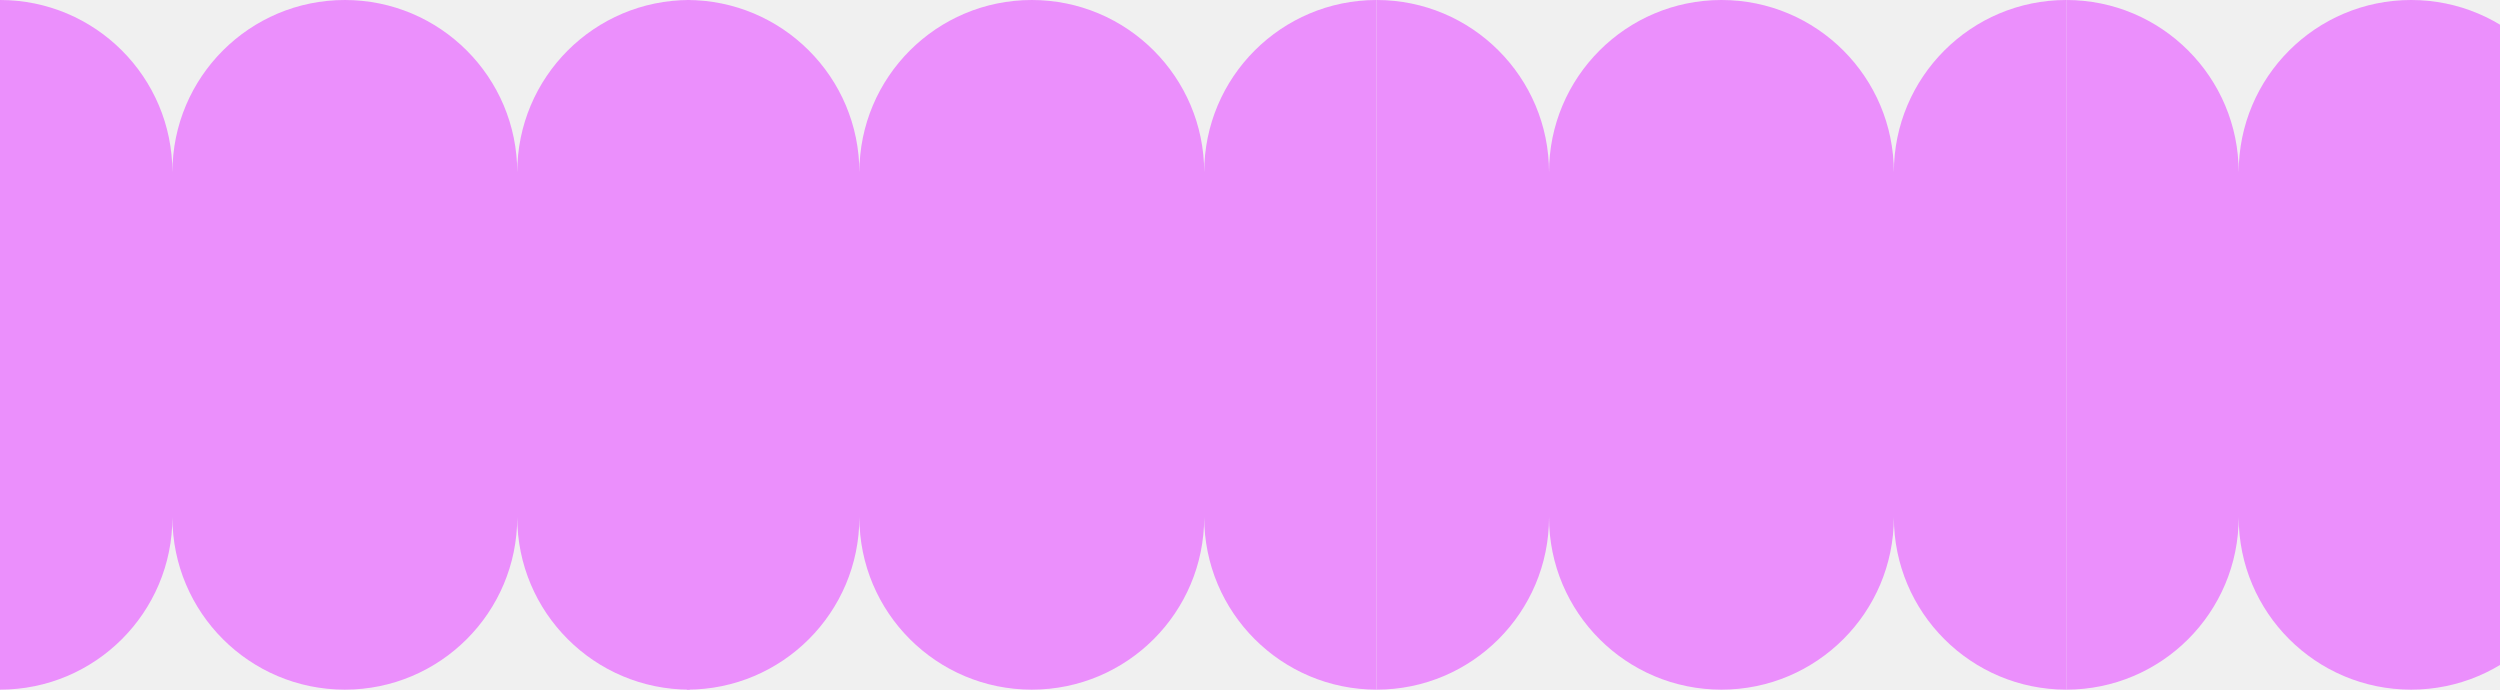
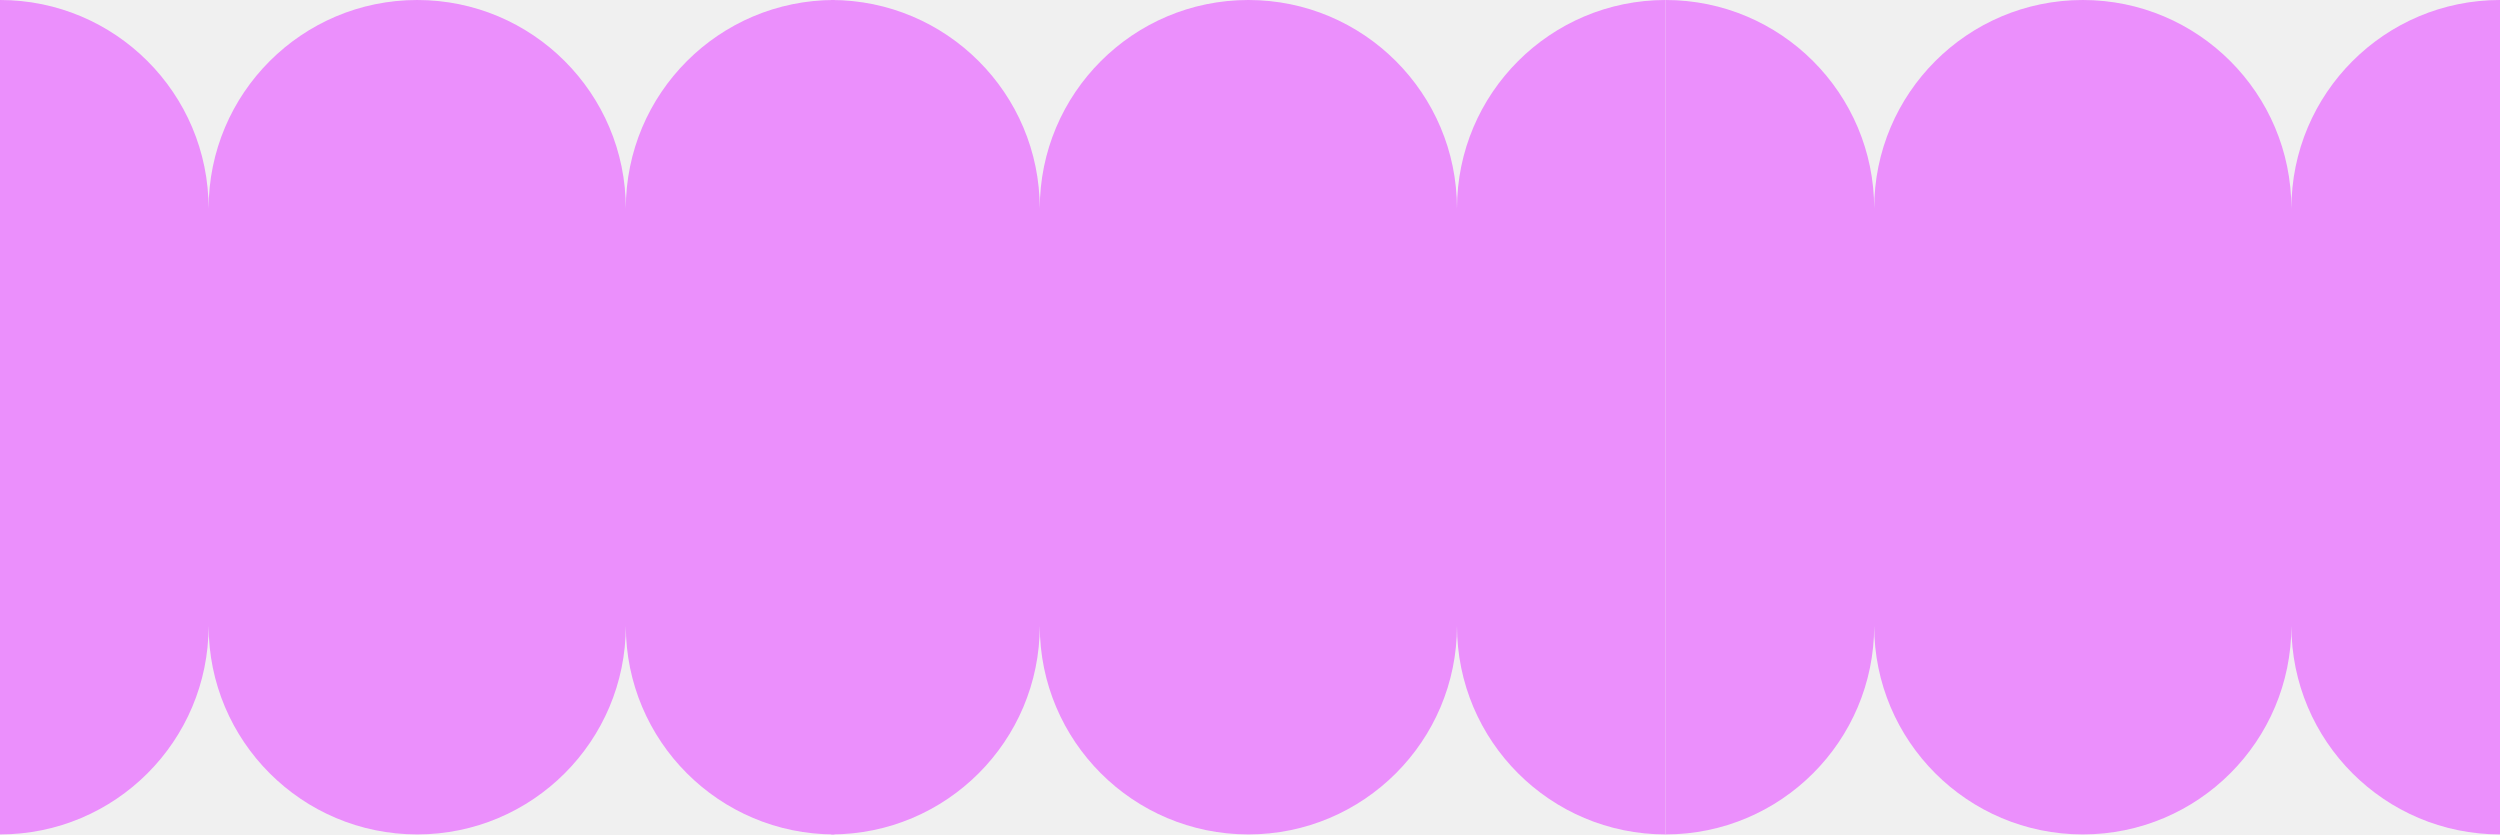
- <svg xmlns="http://www.w3.org/2000/svg" width="928" height="256" viewBox="0 0 928 256" fill="none">
-   <g clip-path="url(#clip0_271_614)">
+ <svg xmlns="http://www.w3.org/2000/svg" width="767" height="256" viewBox="0 0 767 256" fill="none">
+   <g clip-path="url(#clip0_292_1015)">
    <path d="M256 256C220.654 256 192 227.346 192 192C192 227.346 163.346 256 128 256C92.654 256 64 227.346 64 192C64 227.346 35.346 256 0 256V0C35.346 0 64 28.654 64 64C64 28.654 92.654 0 128 0C163.346 0 192 28.654 192 64C192 28.654 220.654 0 256 0V256Z" fill="#EB8FFC" />
  </g>
-   <g clip-path="url(#clip1_271_614)">
+   <g clip-path="url(#clip1_292_1015)">
    <path d="M511 256C475.654 256 447 227.346 447 192C447 227.346 418.346 256 383 256C347.654 256 319 227.346 319 192C319 227.346 290.346 256 255 256V0C290.346 0 319 28.654 319 64C319 28.654 347.654 0 383 0C418.346 0 447 28.654 447 64C447 28.654 475.654 0 511 0V256Z" fill="#EB8FFC" />
  </g>
-   <g clip-path="url(#clip2_271_614)">
+   <g clip-path="url(#clip2_292_1015)">
    <path d="M767 256C731.654 256 703 227.346 703 192C703 227.346 674.346 256 639 256C603.654 256 575 227.346 575 192C575 227.346 546.346 256 511 256V0C546.346 0 575 28.654 575 64C575 28.654 603.654 0 639 0C674.346 0 703 28.654 703 64C703 28.654 731.654 0 767 0V256Z" fill="#EB8FFC" />
  </g>
-   <g clip-path="url(#clip3_271_614)">
-     <path d="M1023 256C987.654 256 959 227.346 959 192C959 227.346 930.346 256 895 256C859.654 256 831 227.346 831 192C831 227.346 802.346 256 767 256V0C802.346 0 831 28.654 831 64C831 28.654 859.654 0 895 0C930.346 0 959 28.654 959 64C959 28.654 987.654 0 1023 0V256Z" fill="#EB8FFC" />
-   </g>
  <defs>
-     <clipPath id="clip0_271_614">
+     <clipPath id="clip0_292_1015">
      <rect width="256" height="256" fill="white" transform="matrix(0 1 -1 0 256 0)" />
    </clipPath>
-     <clipPath id="clip1_271_614">
+     <clipPath id="clip1_292_1015">
      <rect width="256" height="256" fill="white" transform="matrix(0 1 -1 0 511 0)" />
    </clipPath>
-     <clipPath id="clip2_271_614">
+     <clipPath id="clip2_292_1015">
      <rect width="256" height="256" fill="white" transform="matrix(0 1 -1 0 767 0)" />
-     </clipPath>
-     <clipPath id="clip3_271_614">
-       <rect width="256" height="161" fill="white" transform="matrix(0 1 -1 0 928 0)" />
    </clipPath>
  </defs>
</svg>
